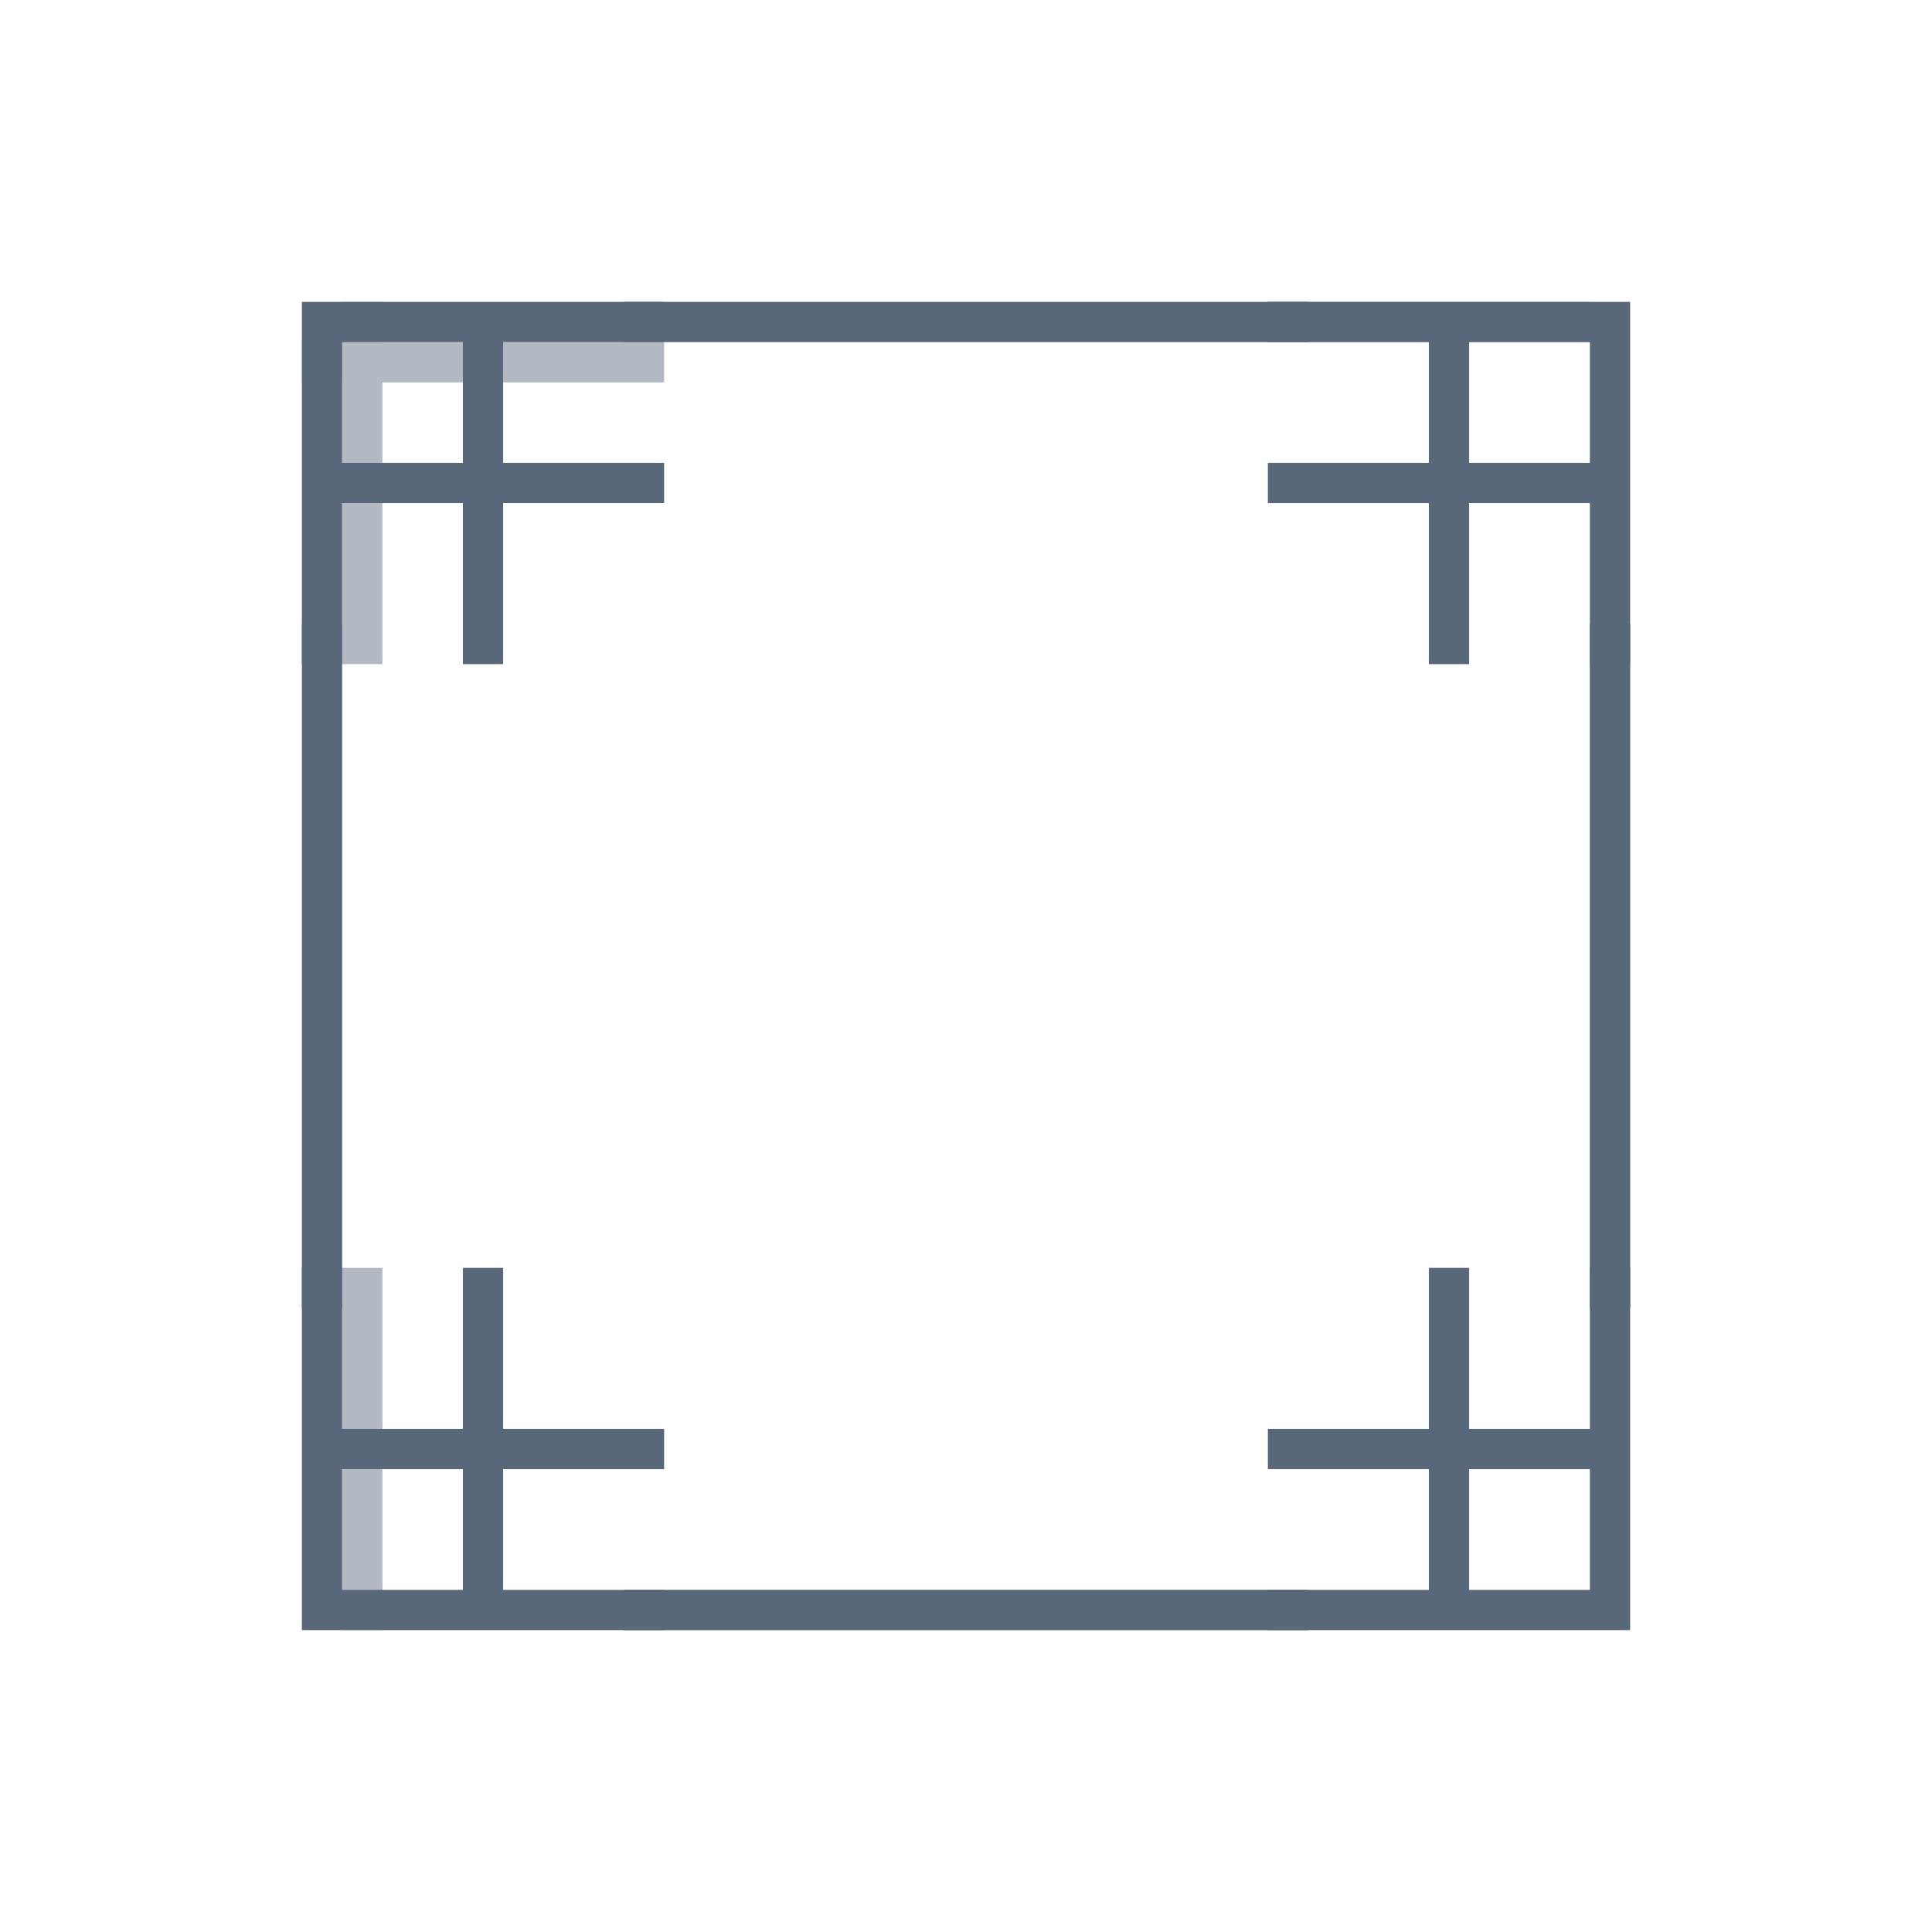
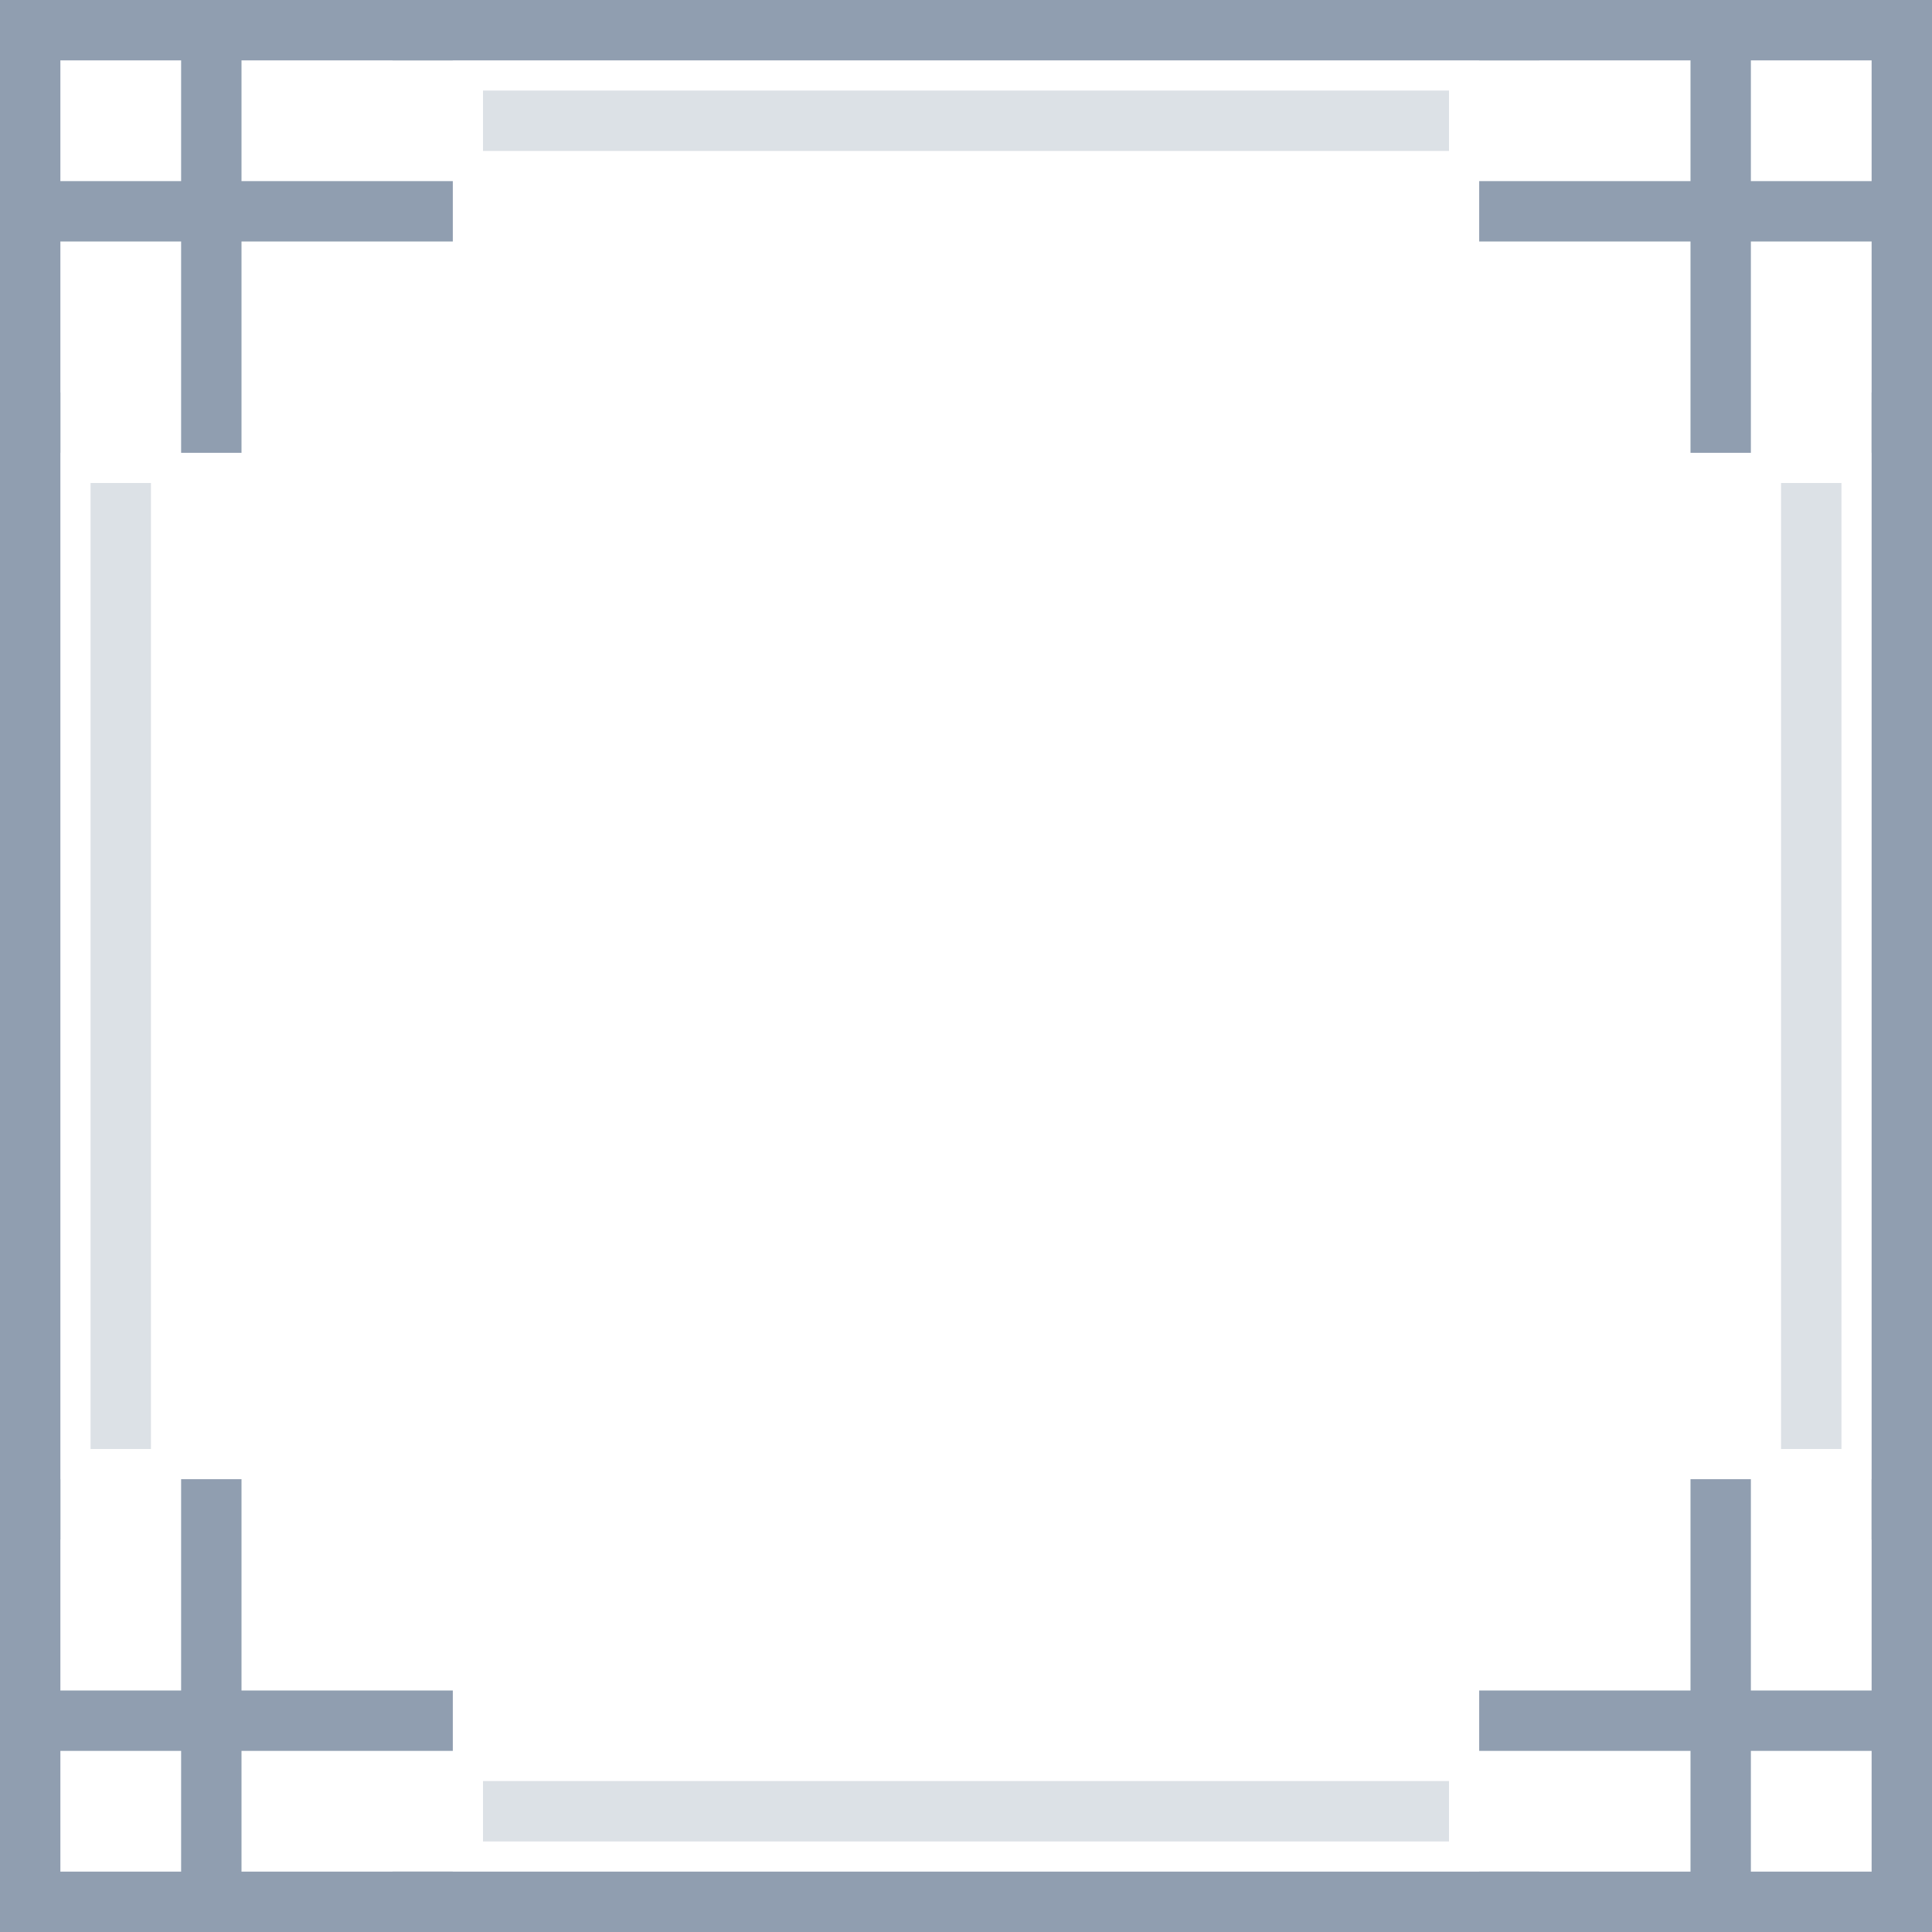
- <svg xmlns="http://www.w3.org/2000/svg" width="96" height="96" viewBox="0 0 96 96">
-   <g fill="none" stroke="#59677B" stroke-width="2" stroke-linecap="square" stroke-linejoin="miter">
-     <path d="M16 32V16H32 M16 24H24V16 M24 32V24H32" />
-     <path d="M64 16H80V32 M72 16V24H80 M64 24H72V32" />
-     <path d="M16 64V80H32 M16 72H24V80 M24 64V72H32" />
-     <path d="M64 80H80V64 M72 80V72H80 M64 72H72V64" />
-     <path d="M32 16H64 M16 32V64 M80 32V64 M32 80H64" />
-     <path d="M16 18H32 M18 16V32 M64 16H78 M80 32V64 M18 64V80 M32 80H64" opacity=".45" />
+ <svg xmlns="http://www.w3.org/2000/svg" width="64" height="64" viewBox="0 0 64 64">
+   <g fill="none" stroke="#71839A" stroke-width="2" stroke-linecap="square" stroke-linejoin="miter" opacity=".78">
+     <path d="M1 14V1H14 M1 7H7V1 M7 14V7H14" />
+     <path d="M50 1H63V14 M57 1V7H63 M50 7H57V14" />
+     <path d="M1 50V63H14 M1 57H7V63 M7 50V57H14" />
+     <path d="M50 63H63V50 M57 63V57H63 M50 57H57V50" />
+     <path d="M14 1H50 M1 14V50 M63 14V50 M14 63H50" />
+     <path d="M17 4H47 M4 17V47 M60 17V47 M17 60H47" opacity=".32" />
  </g>
</svg>
